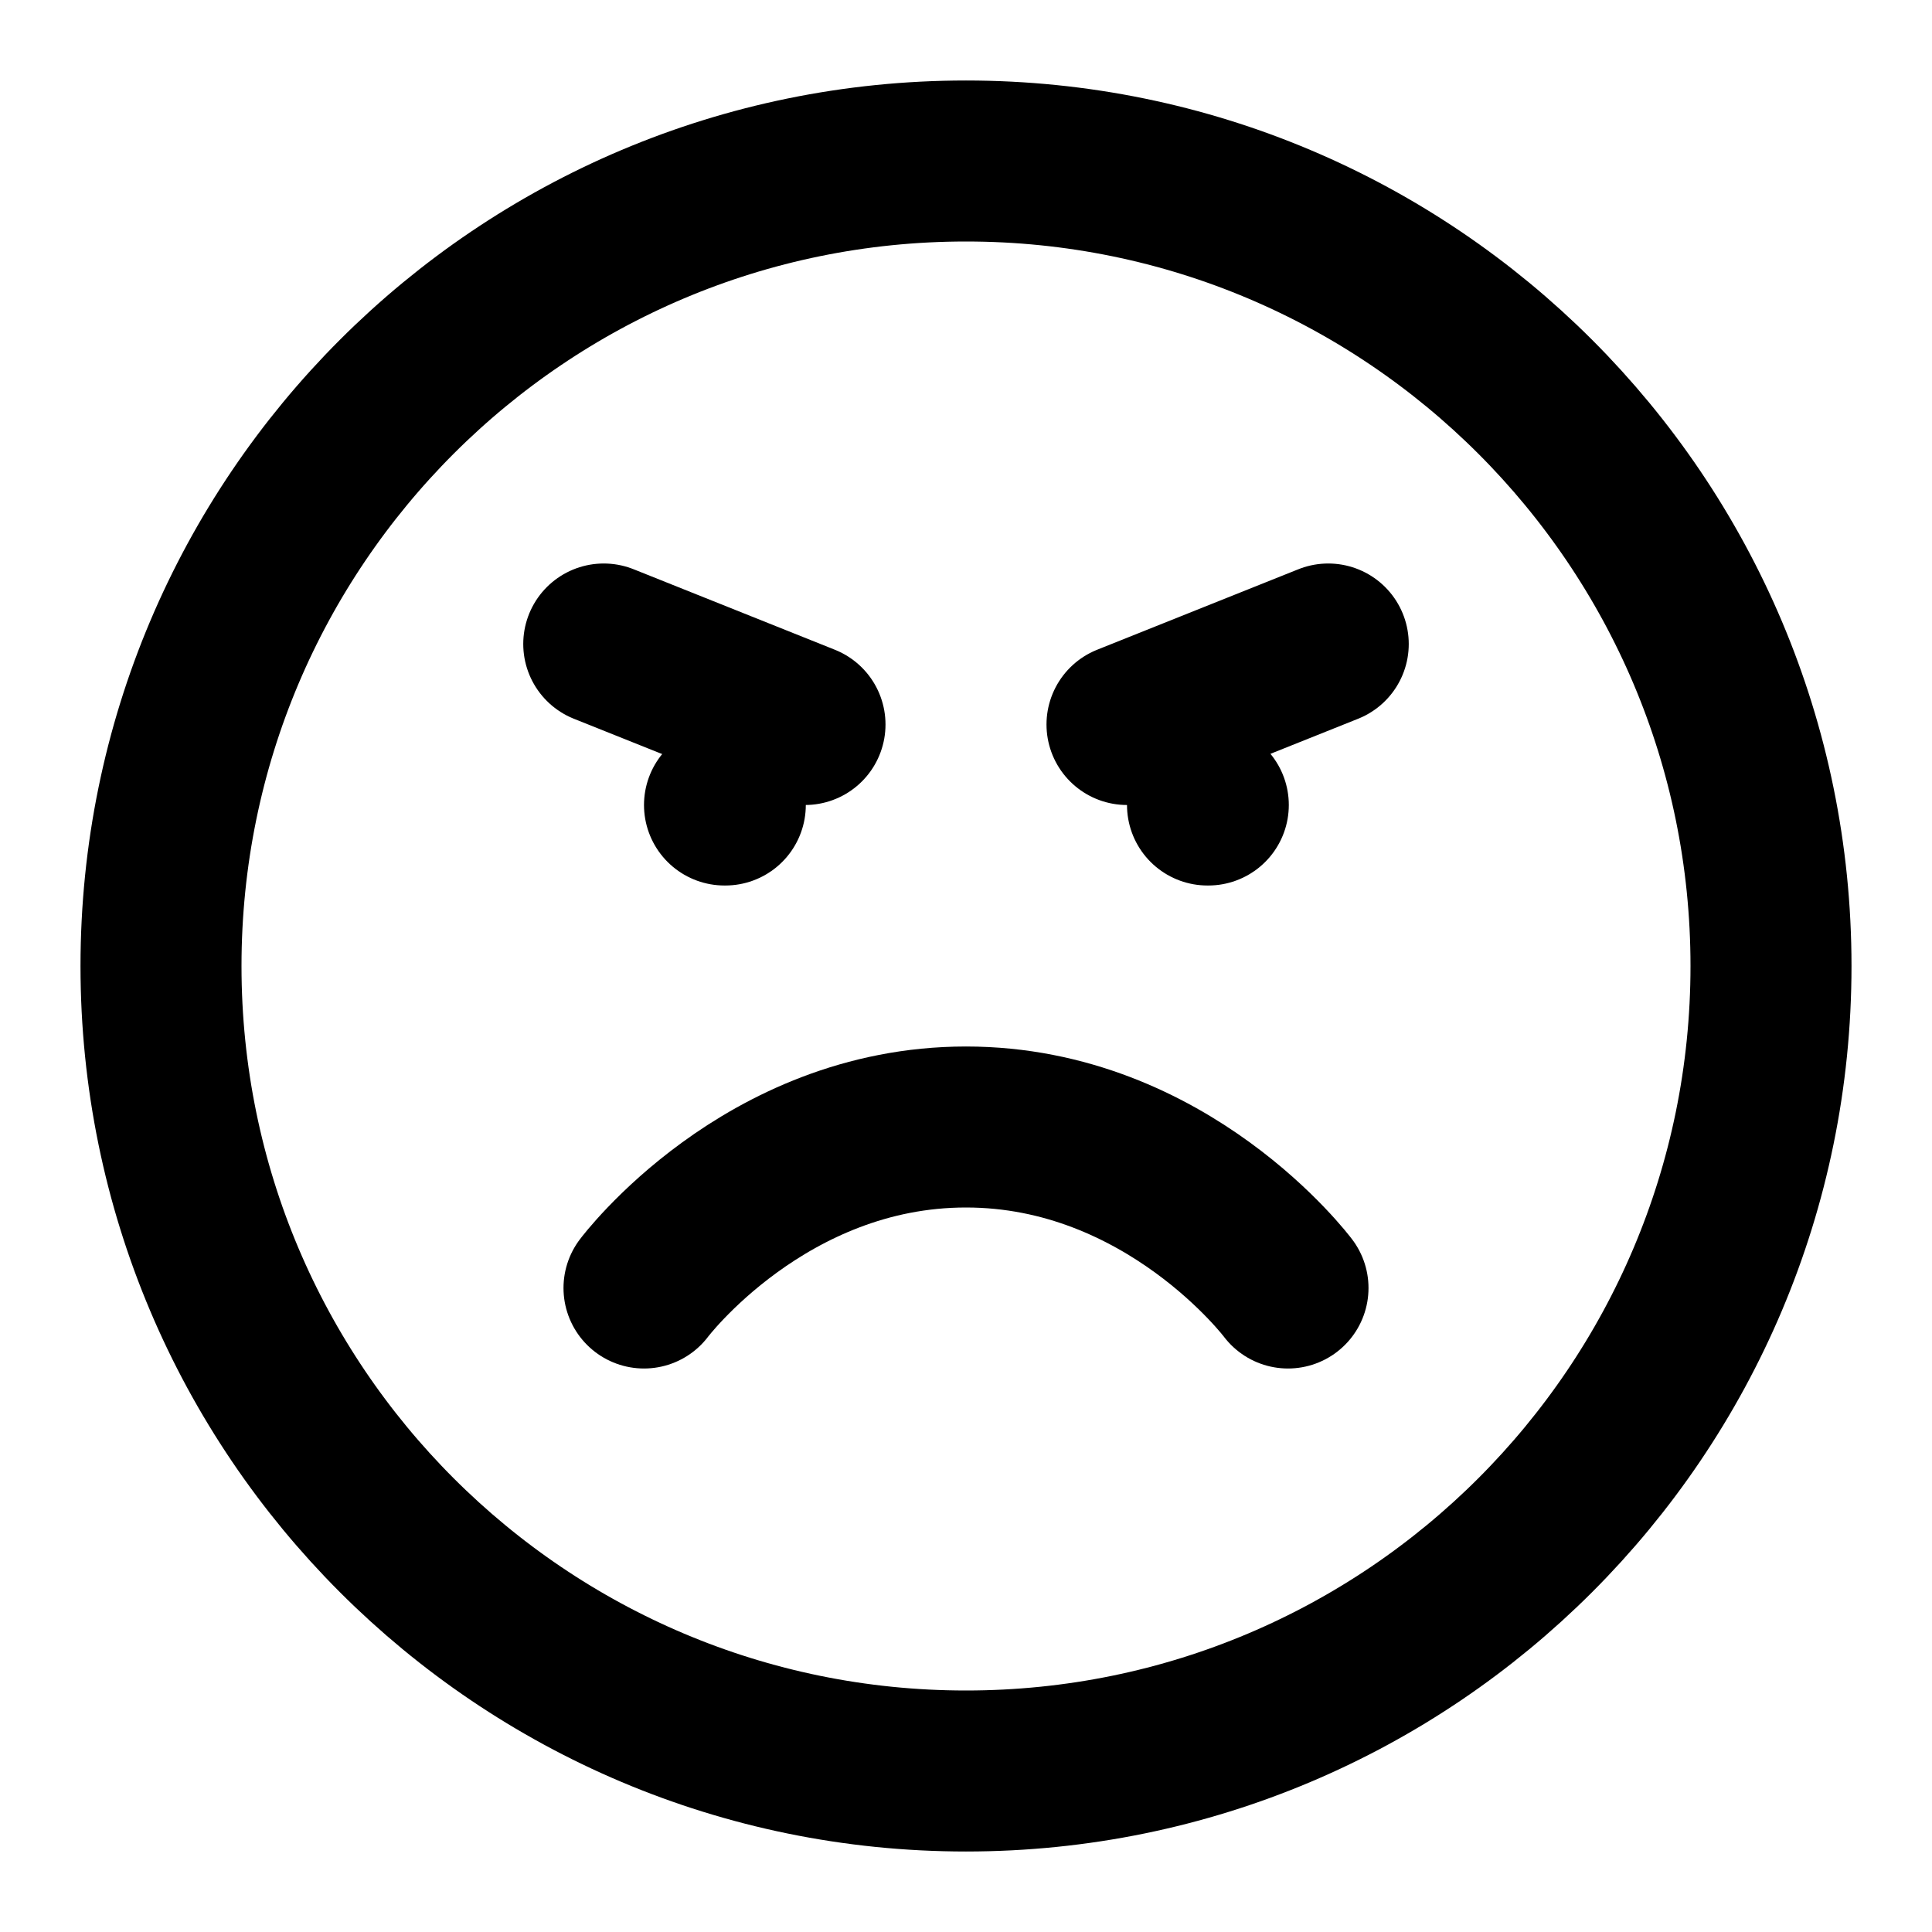
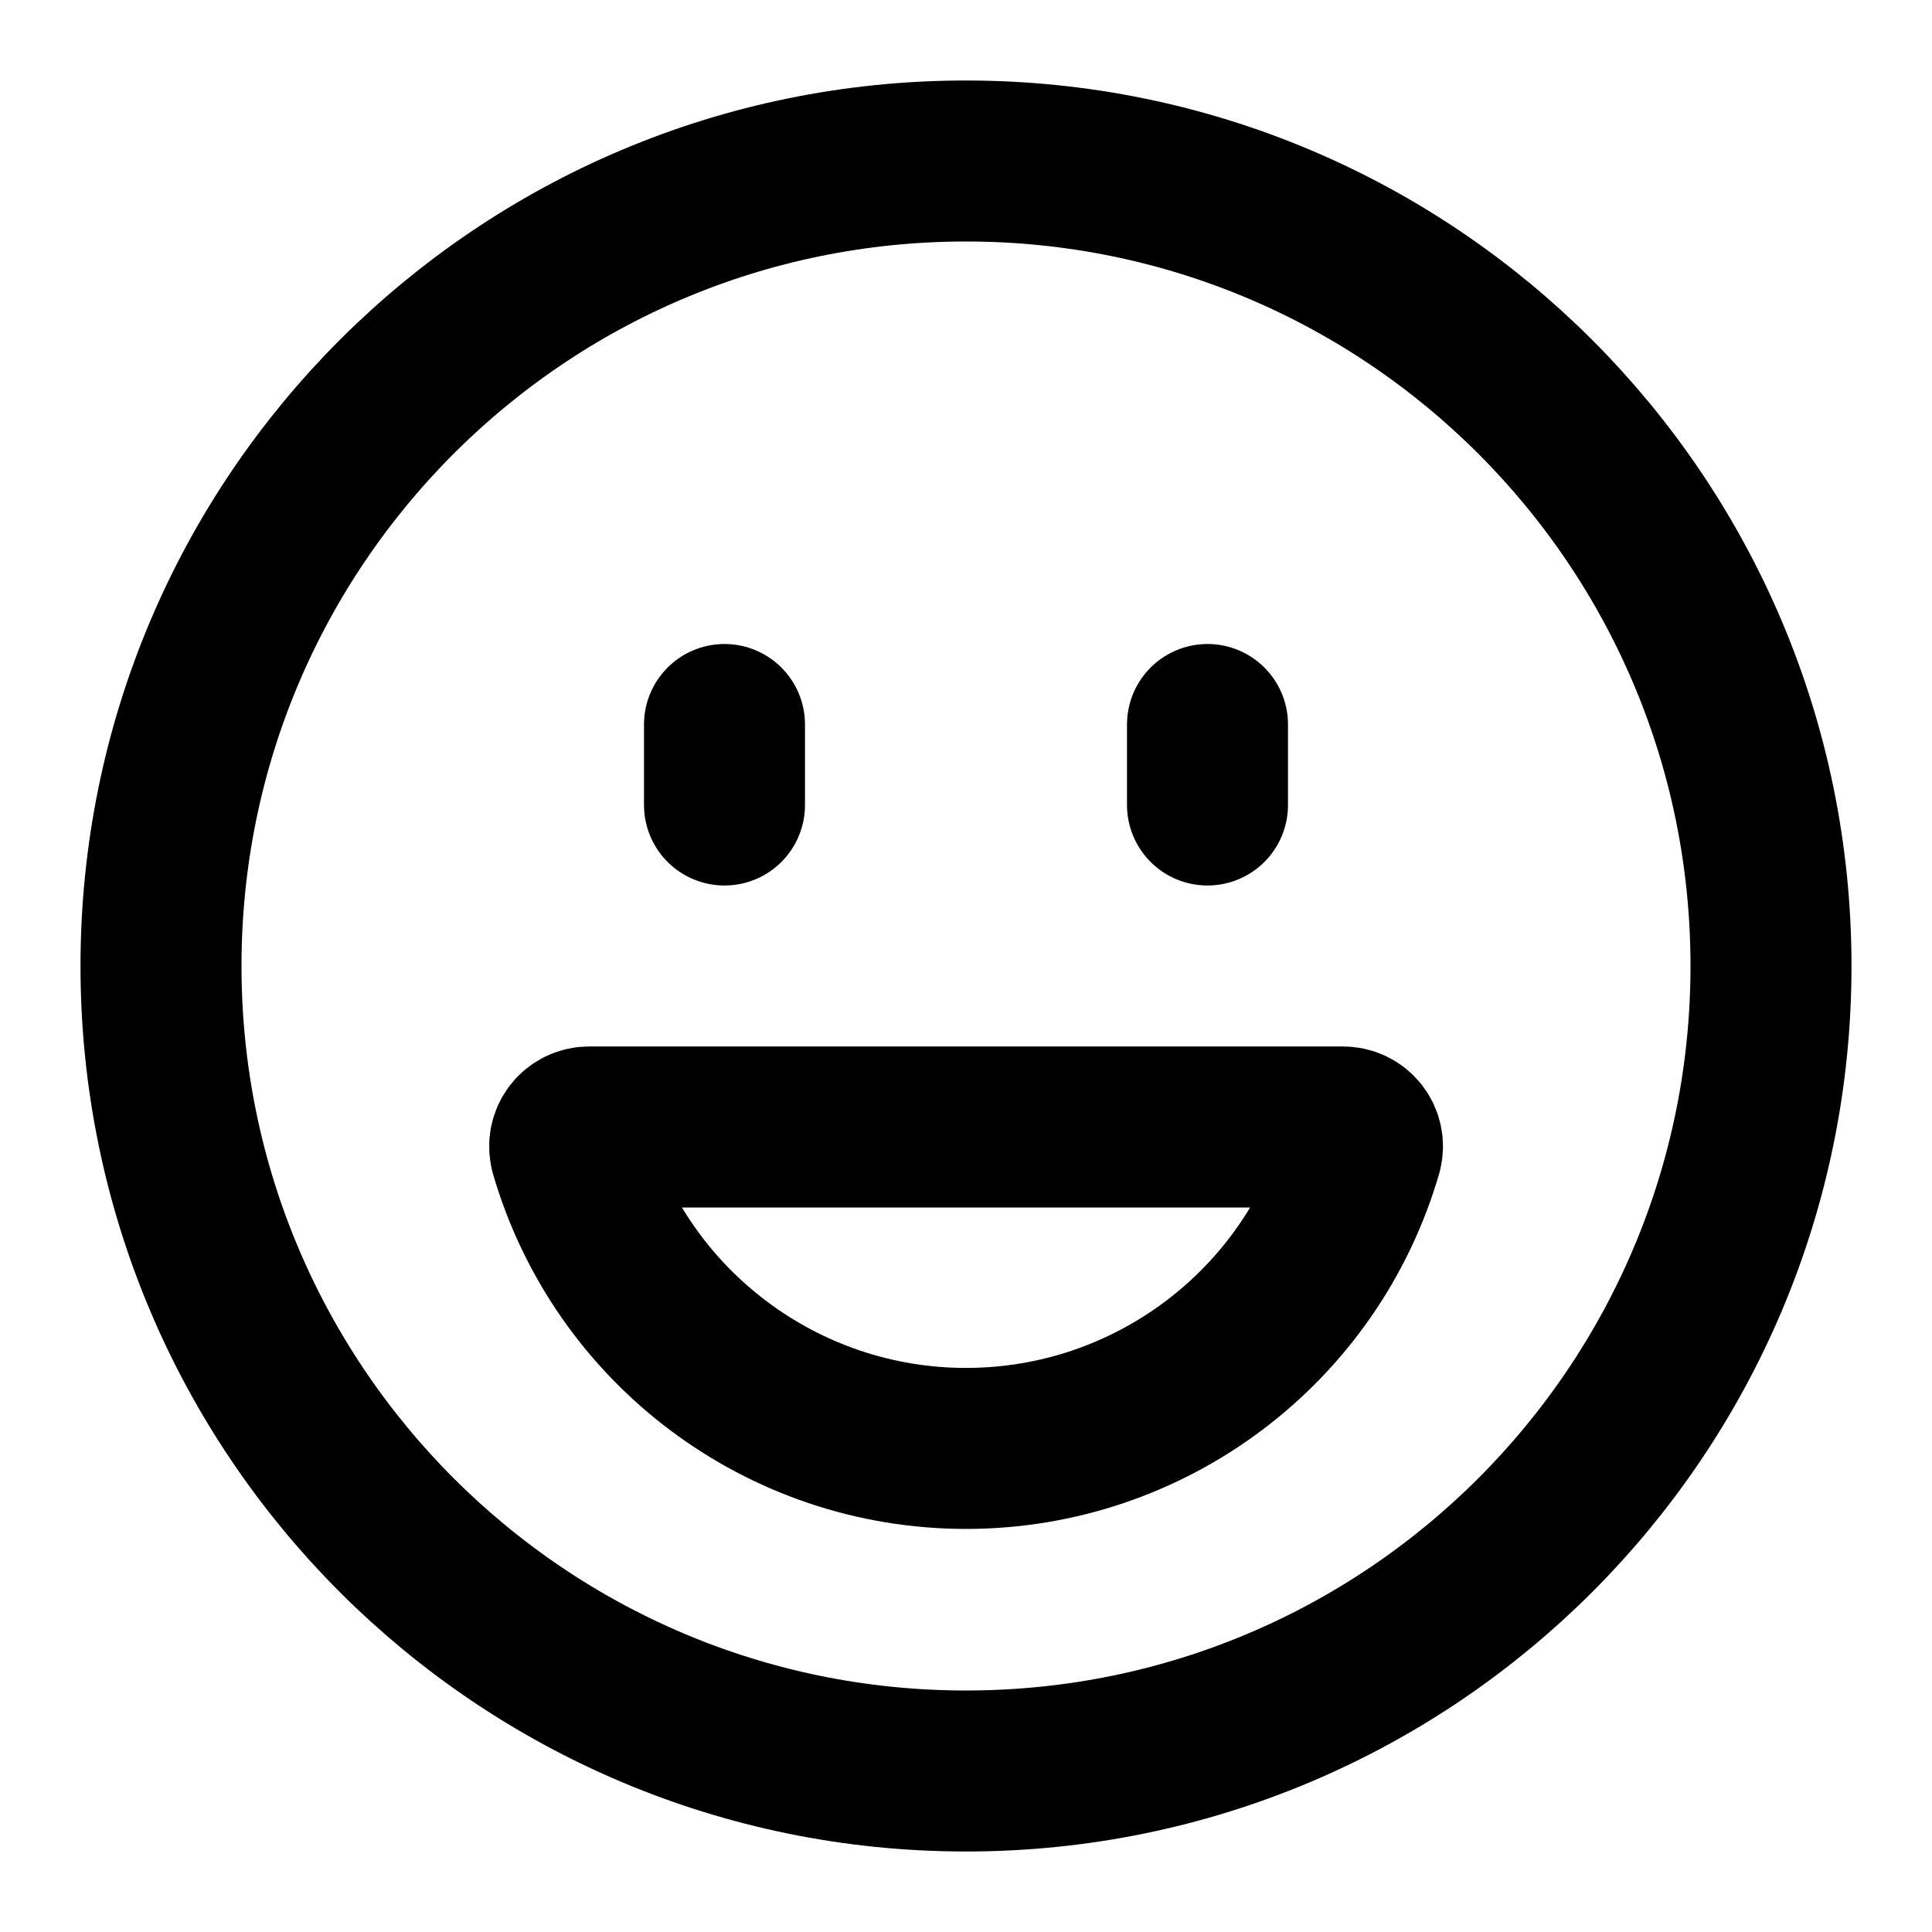
<svg xmlns="http://www.w3.org/2000/svg" viewBox="0 0 24 24" fill="none" stroke="currentColor" stroke-width="2" stroke-linecap="round" stroke-linejoin="round">
+   <path d="M15 10V9" />
+   <path d="M7.084 14.302a5.12 5.12 0 009.833 0 .24.24 0 00-.235-.302H7.32a.24.24 0 00-.235.302" />
+   <path d="M9 10V9" />
  <circle cx="12" cy="12" r="10" />
-   <path d="M16 16s-1.5-2-4-2-4 2-4 2" />
-   <path d="M7.5 8 10 9" />
-   <path d="m14 9 2.5-1" />
-   <path d="M9 10h.01" />
-   <path d="M15 10h.01" />
</svg>
